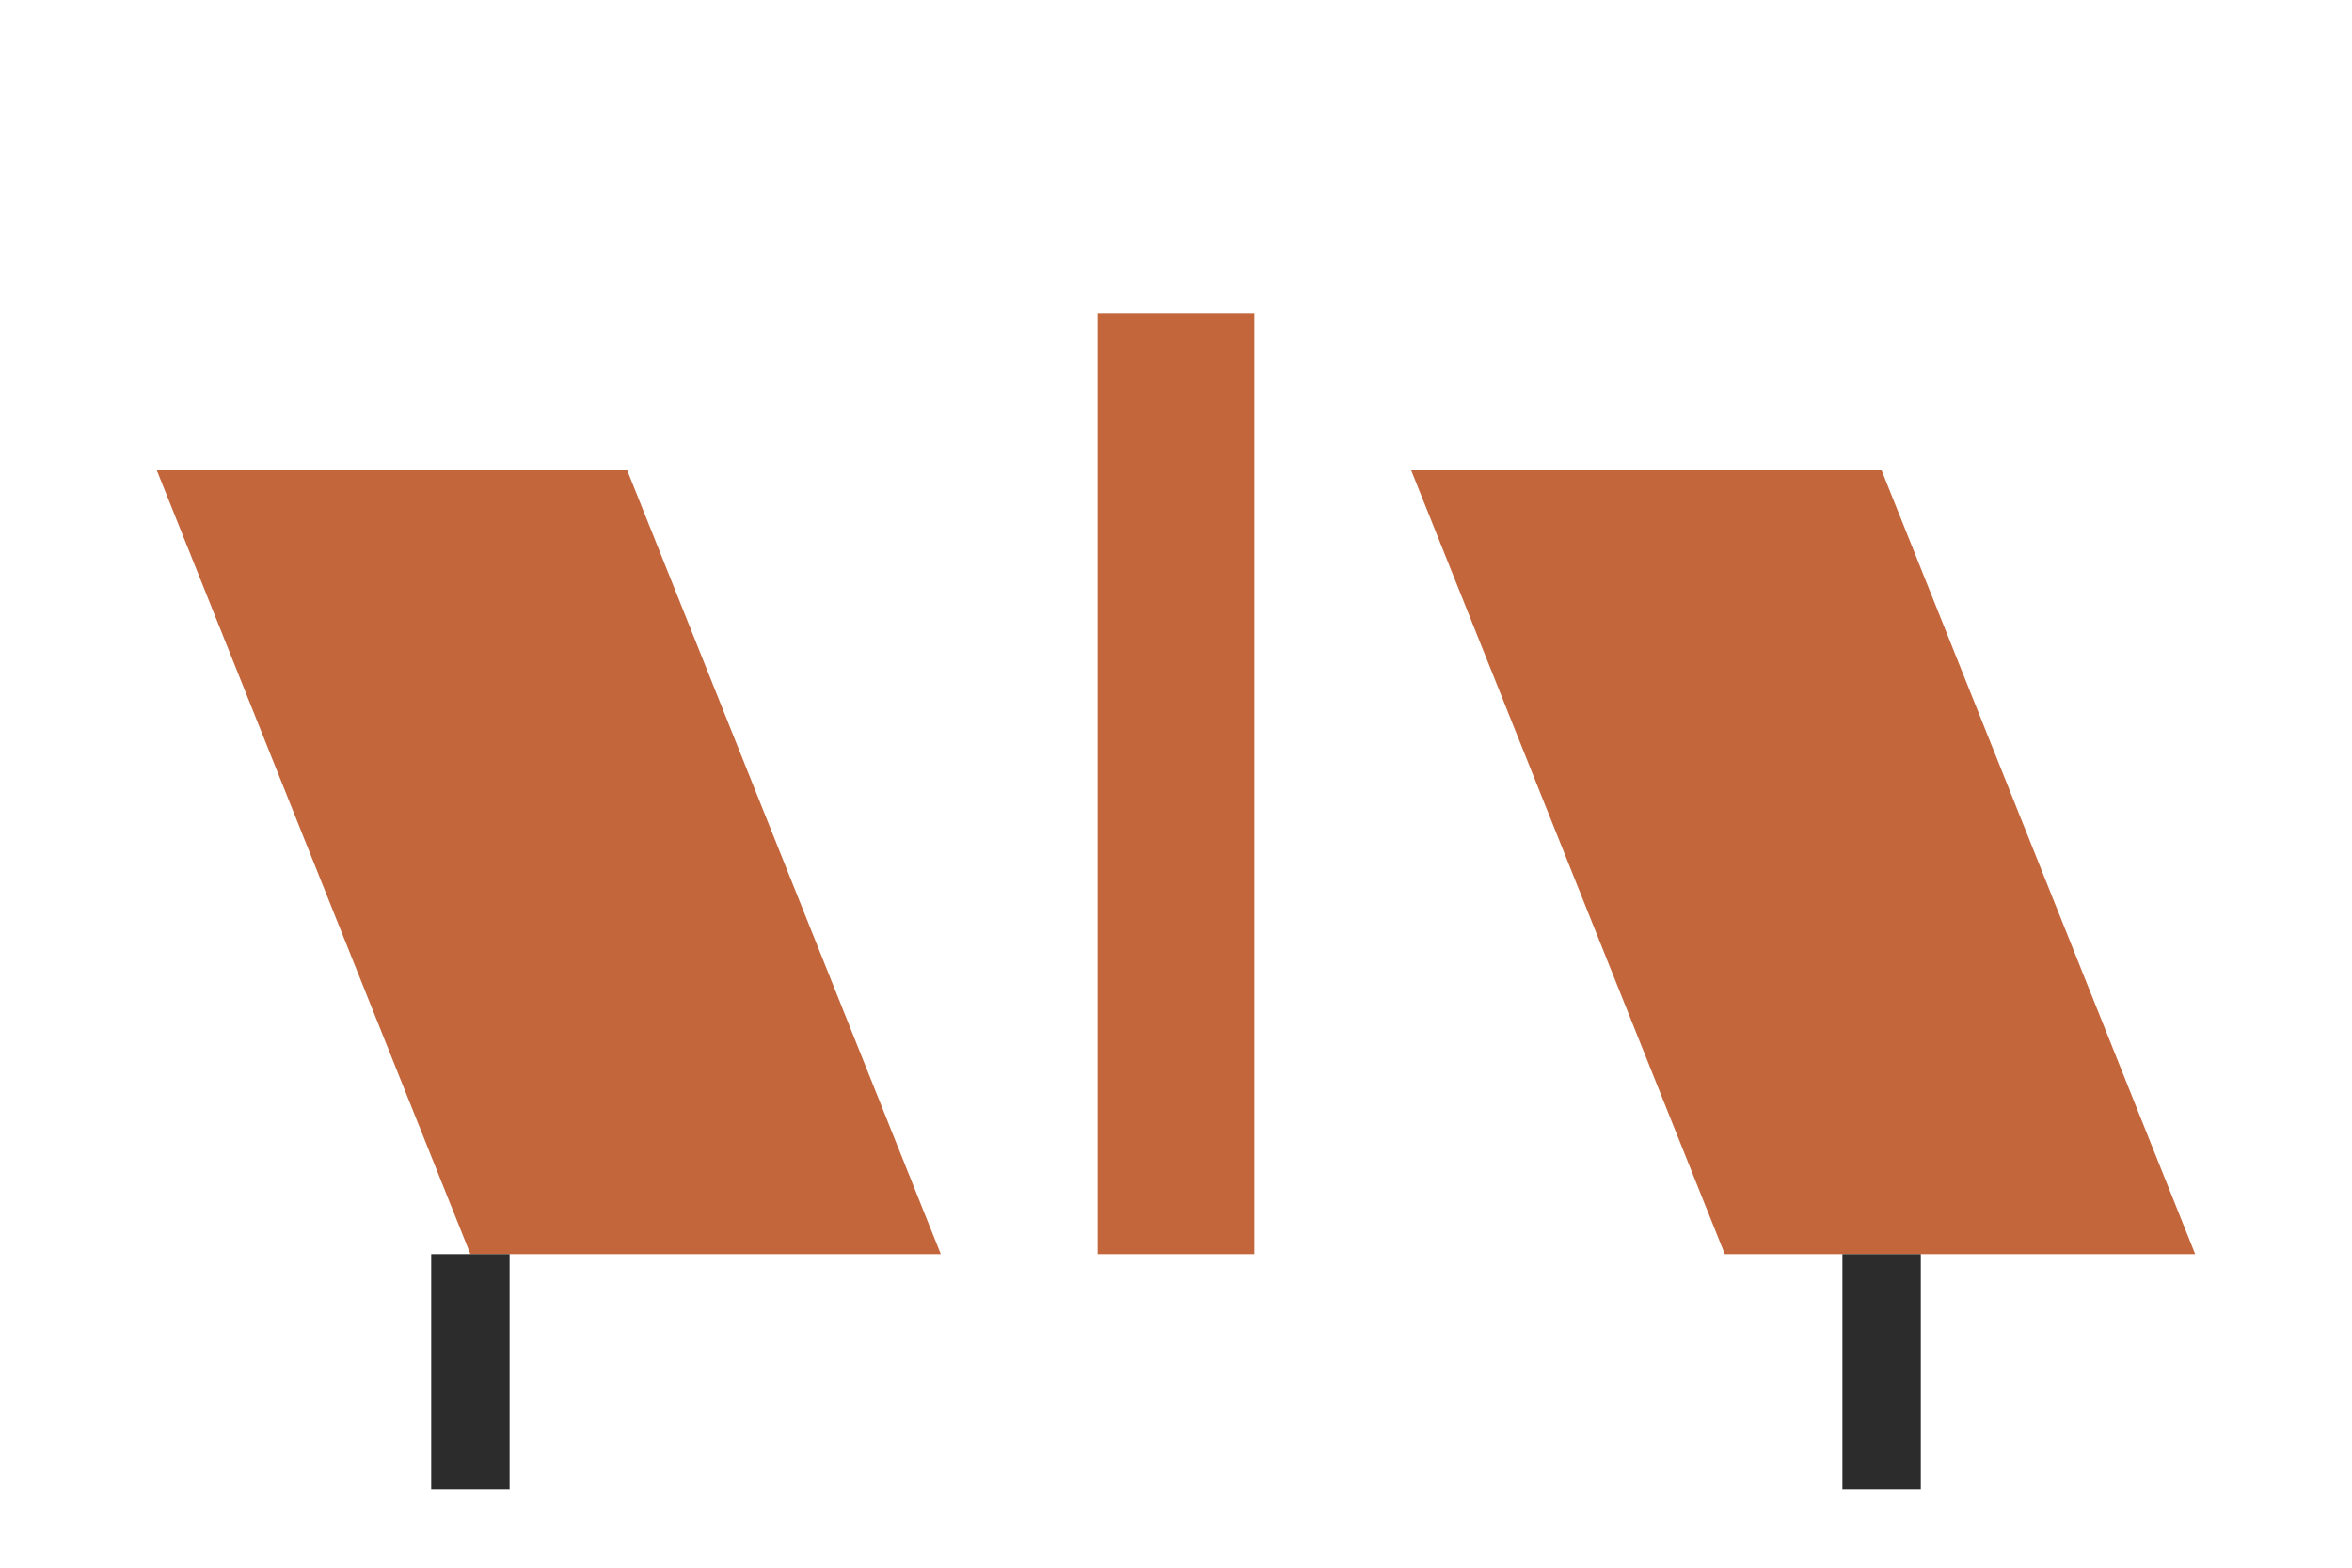
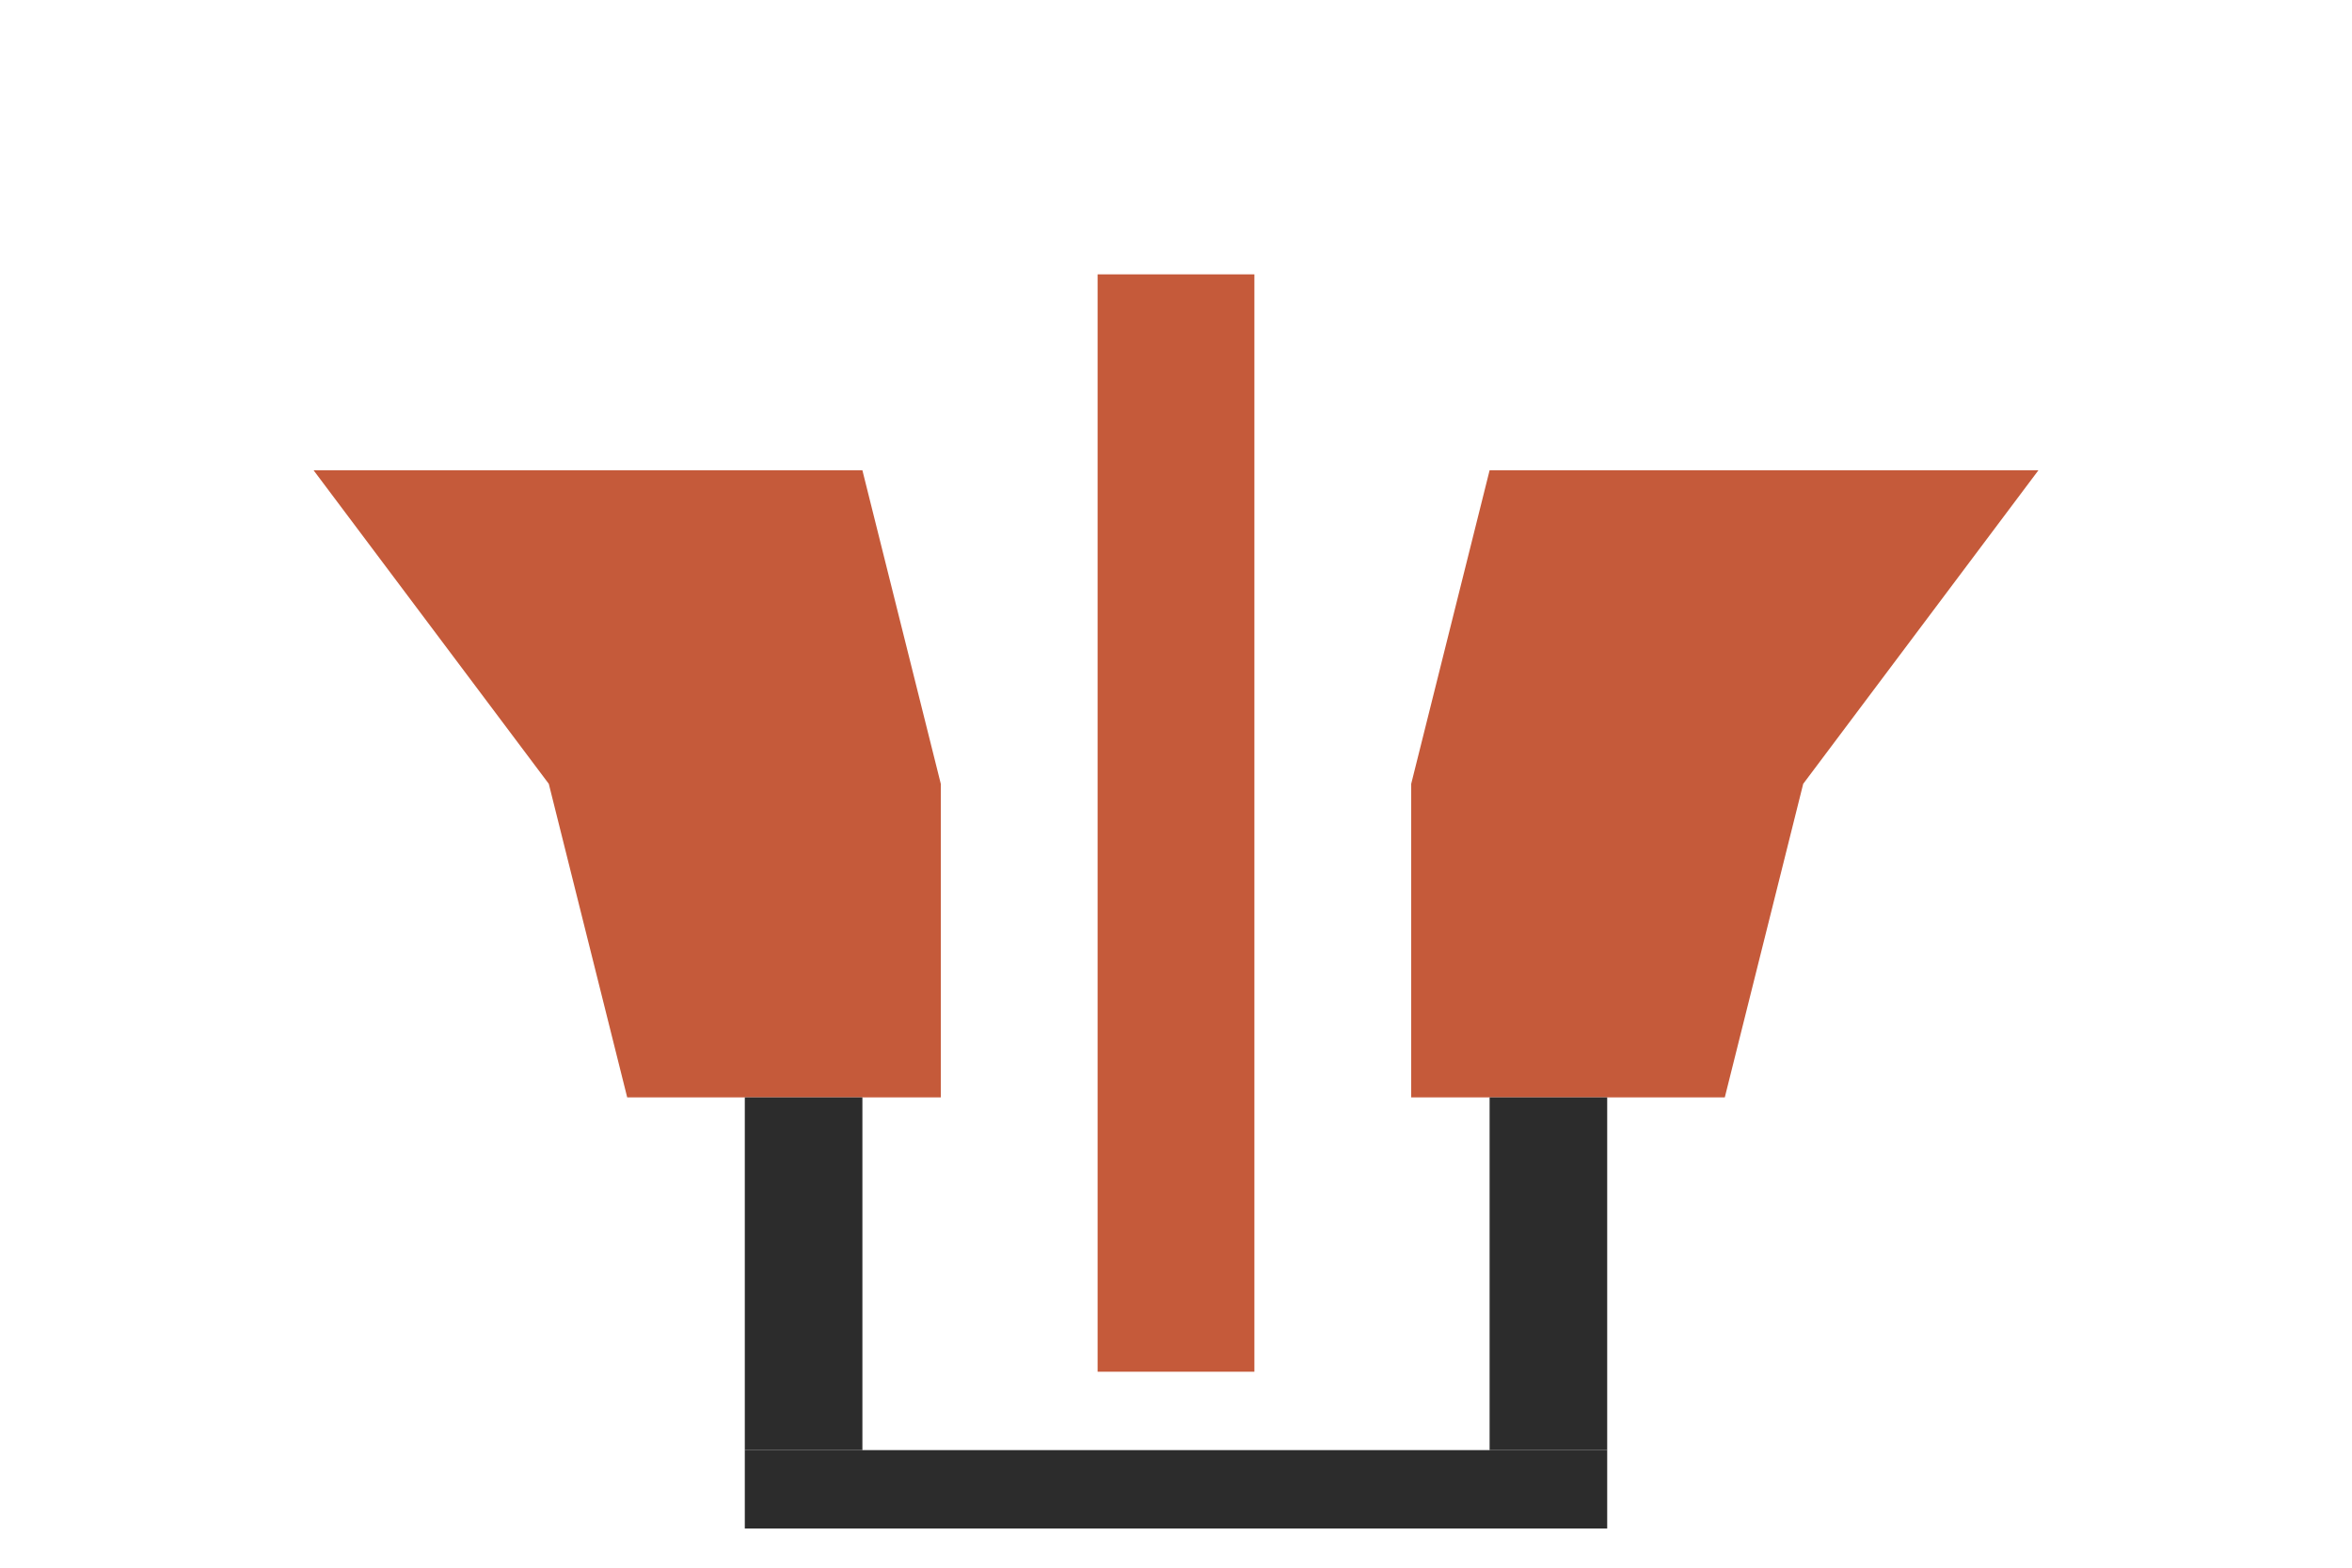
<svg xmlns="http://www.w3.org/2000/svg" width="300" height="200" viewBox="0 0 300 200">
-   <polygon points="20,60 80,60 120,160 60,160" fill="#C4663B" />
-   <rect x="55" y="160" width="10" height="30" fill="#2C2C2C" />
-   <polygon points="140,40 160,40 160,160 140,160" fill="#C4663B" />
-   <polygon points="180,60 240,60 280,160 220,160" fill="#C4663B" />
-   <rect x="235" y="160" width="10" height="30" fill="#2C2C2C" />
+   <polygon points="40,60 110,60 120,100 120,140 80,140 70,100" fill="#C55A3A" />
+   <rect x="140" y="35" width="20" height="140" fill="#C55A3A" />
+   <polygon points="180,100 190,60 260,60 230,100 220,140 180,140" fill="#C55A3A" />
+   <rect x="95" y="140" width="15" height="45" fill="#2C2C2C" />
+   <rect x="190" y="140" width="15" height="45" fill="#2C2C2C" />
+   <rect x="95" y="185" width="110" height="10" fill="#2C2C2C" />
</svg>
